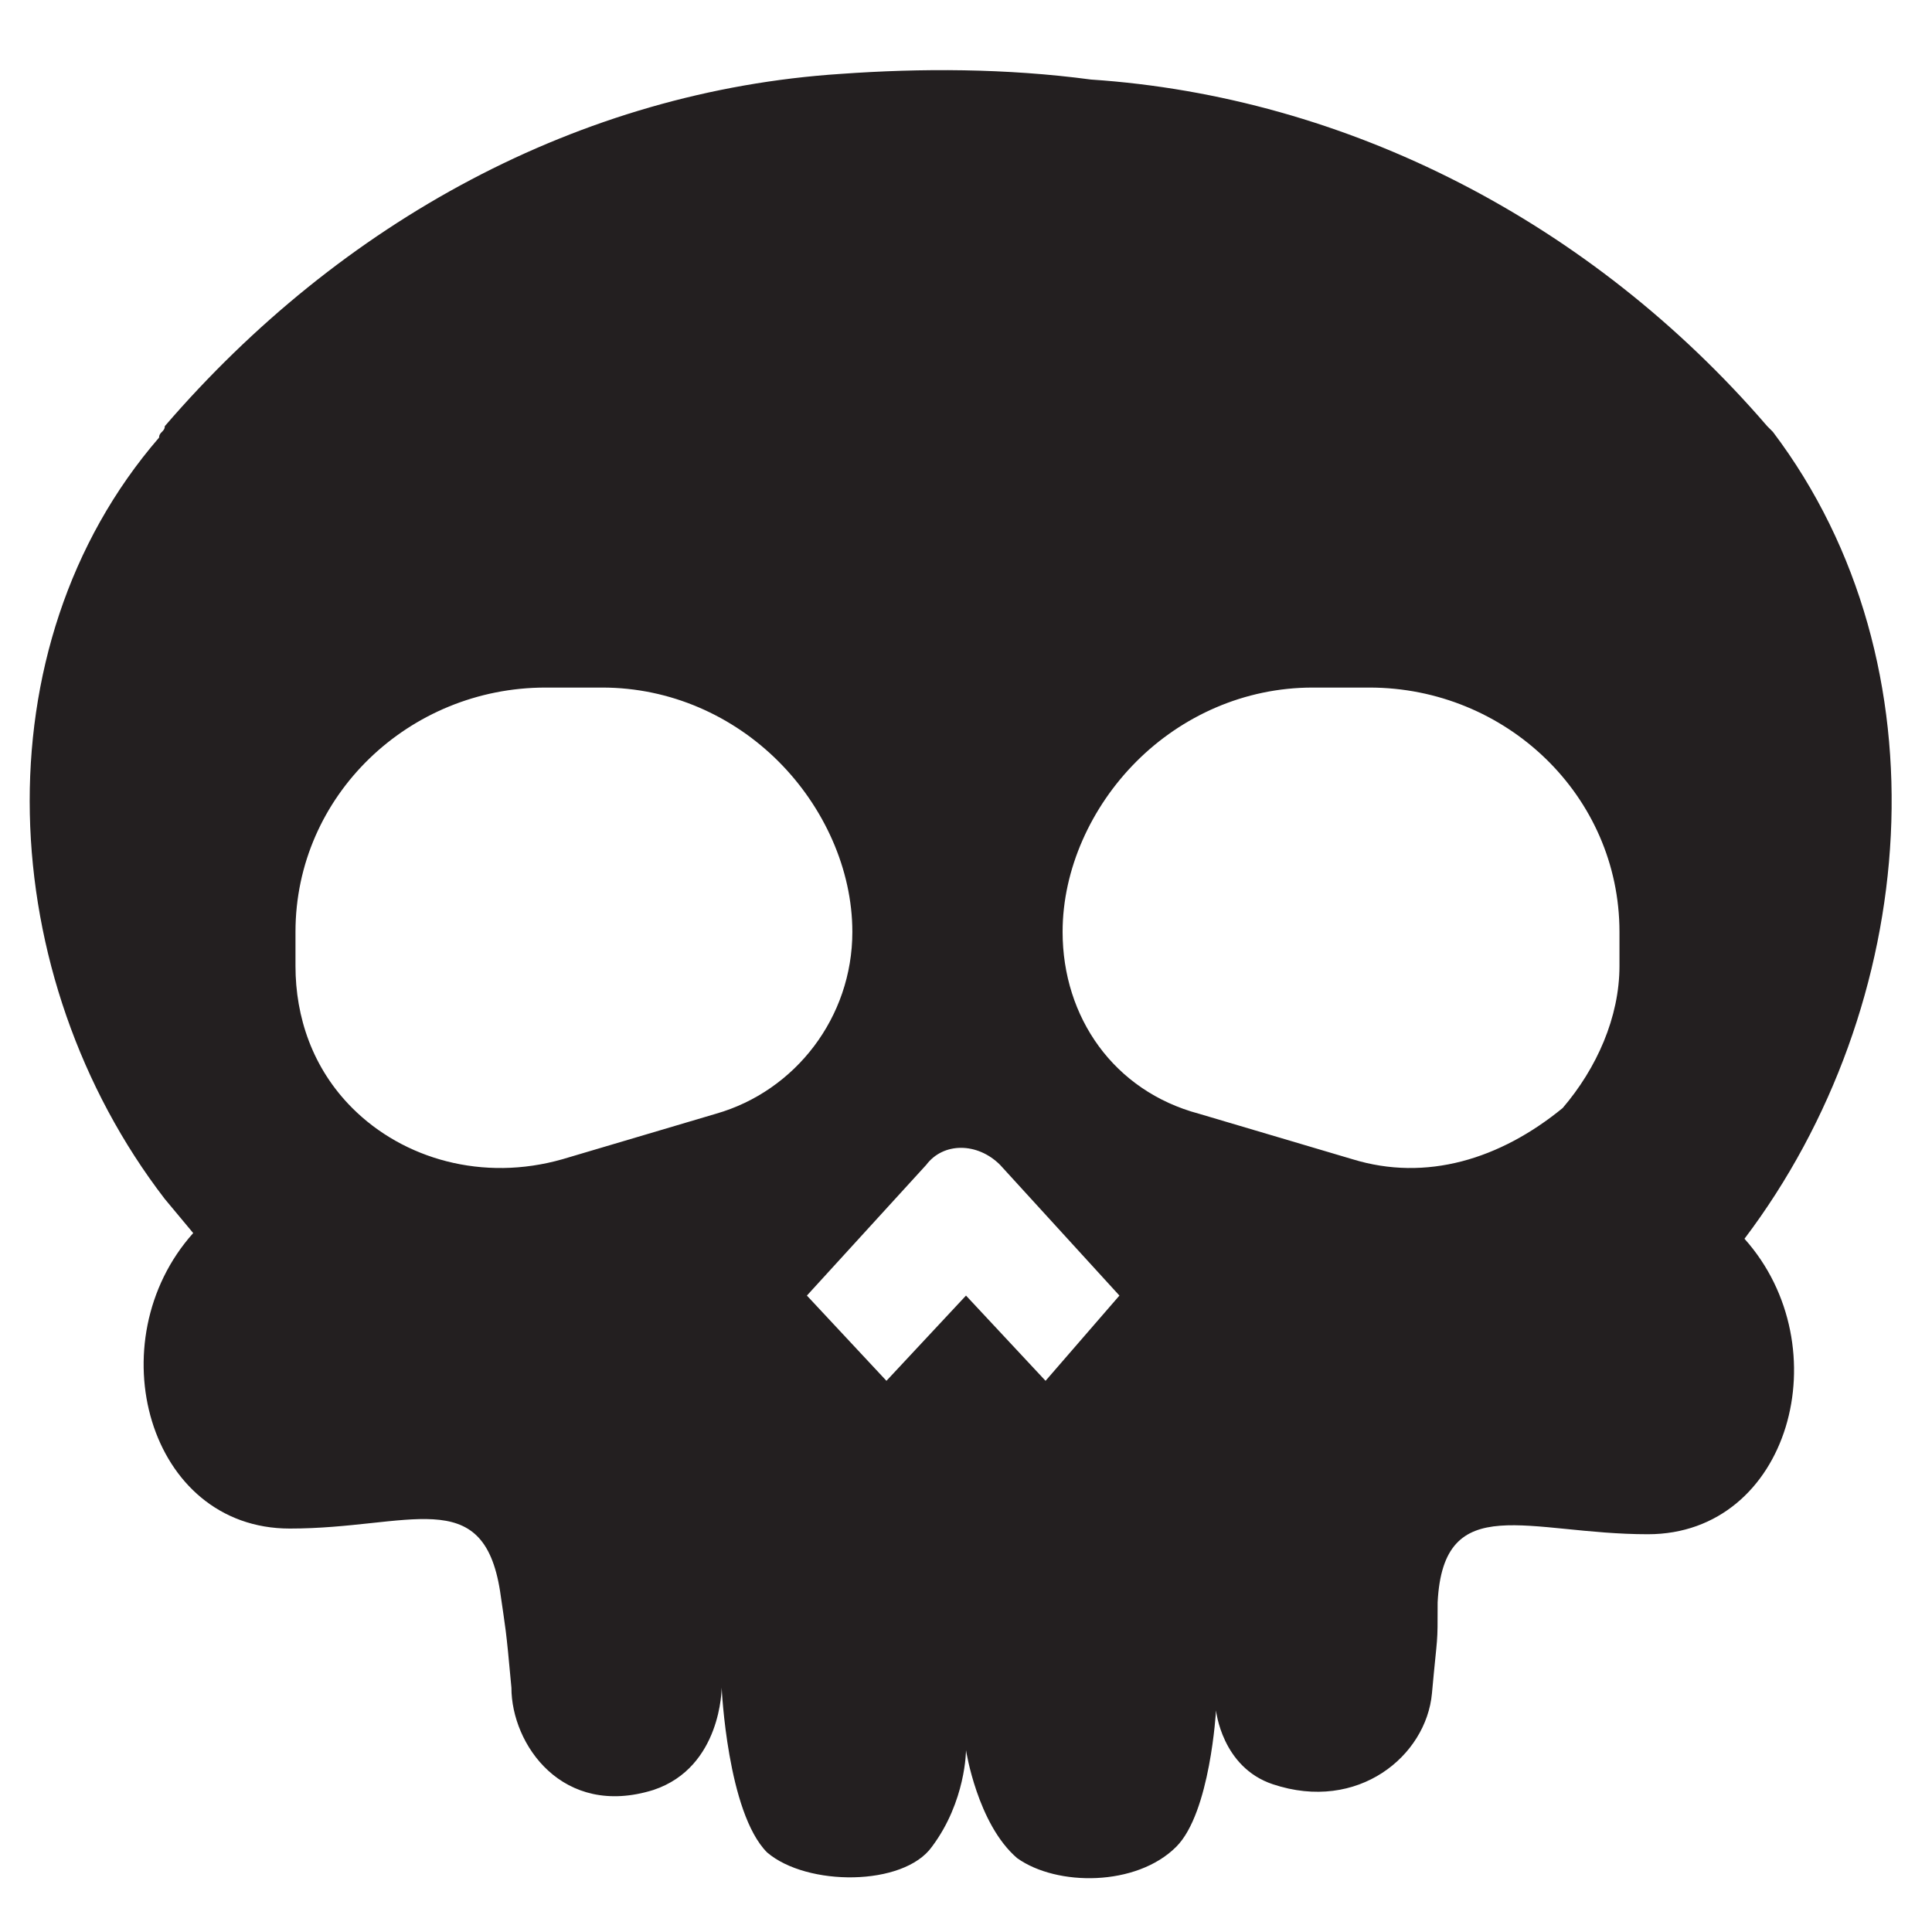
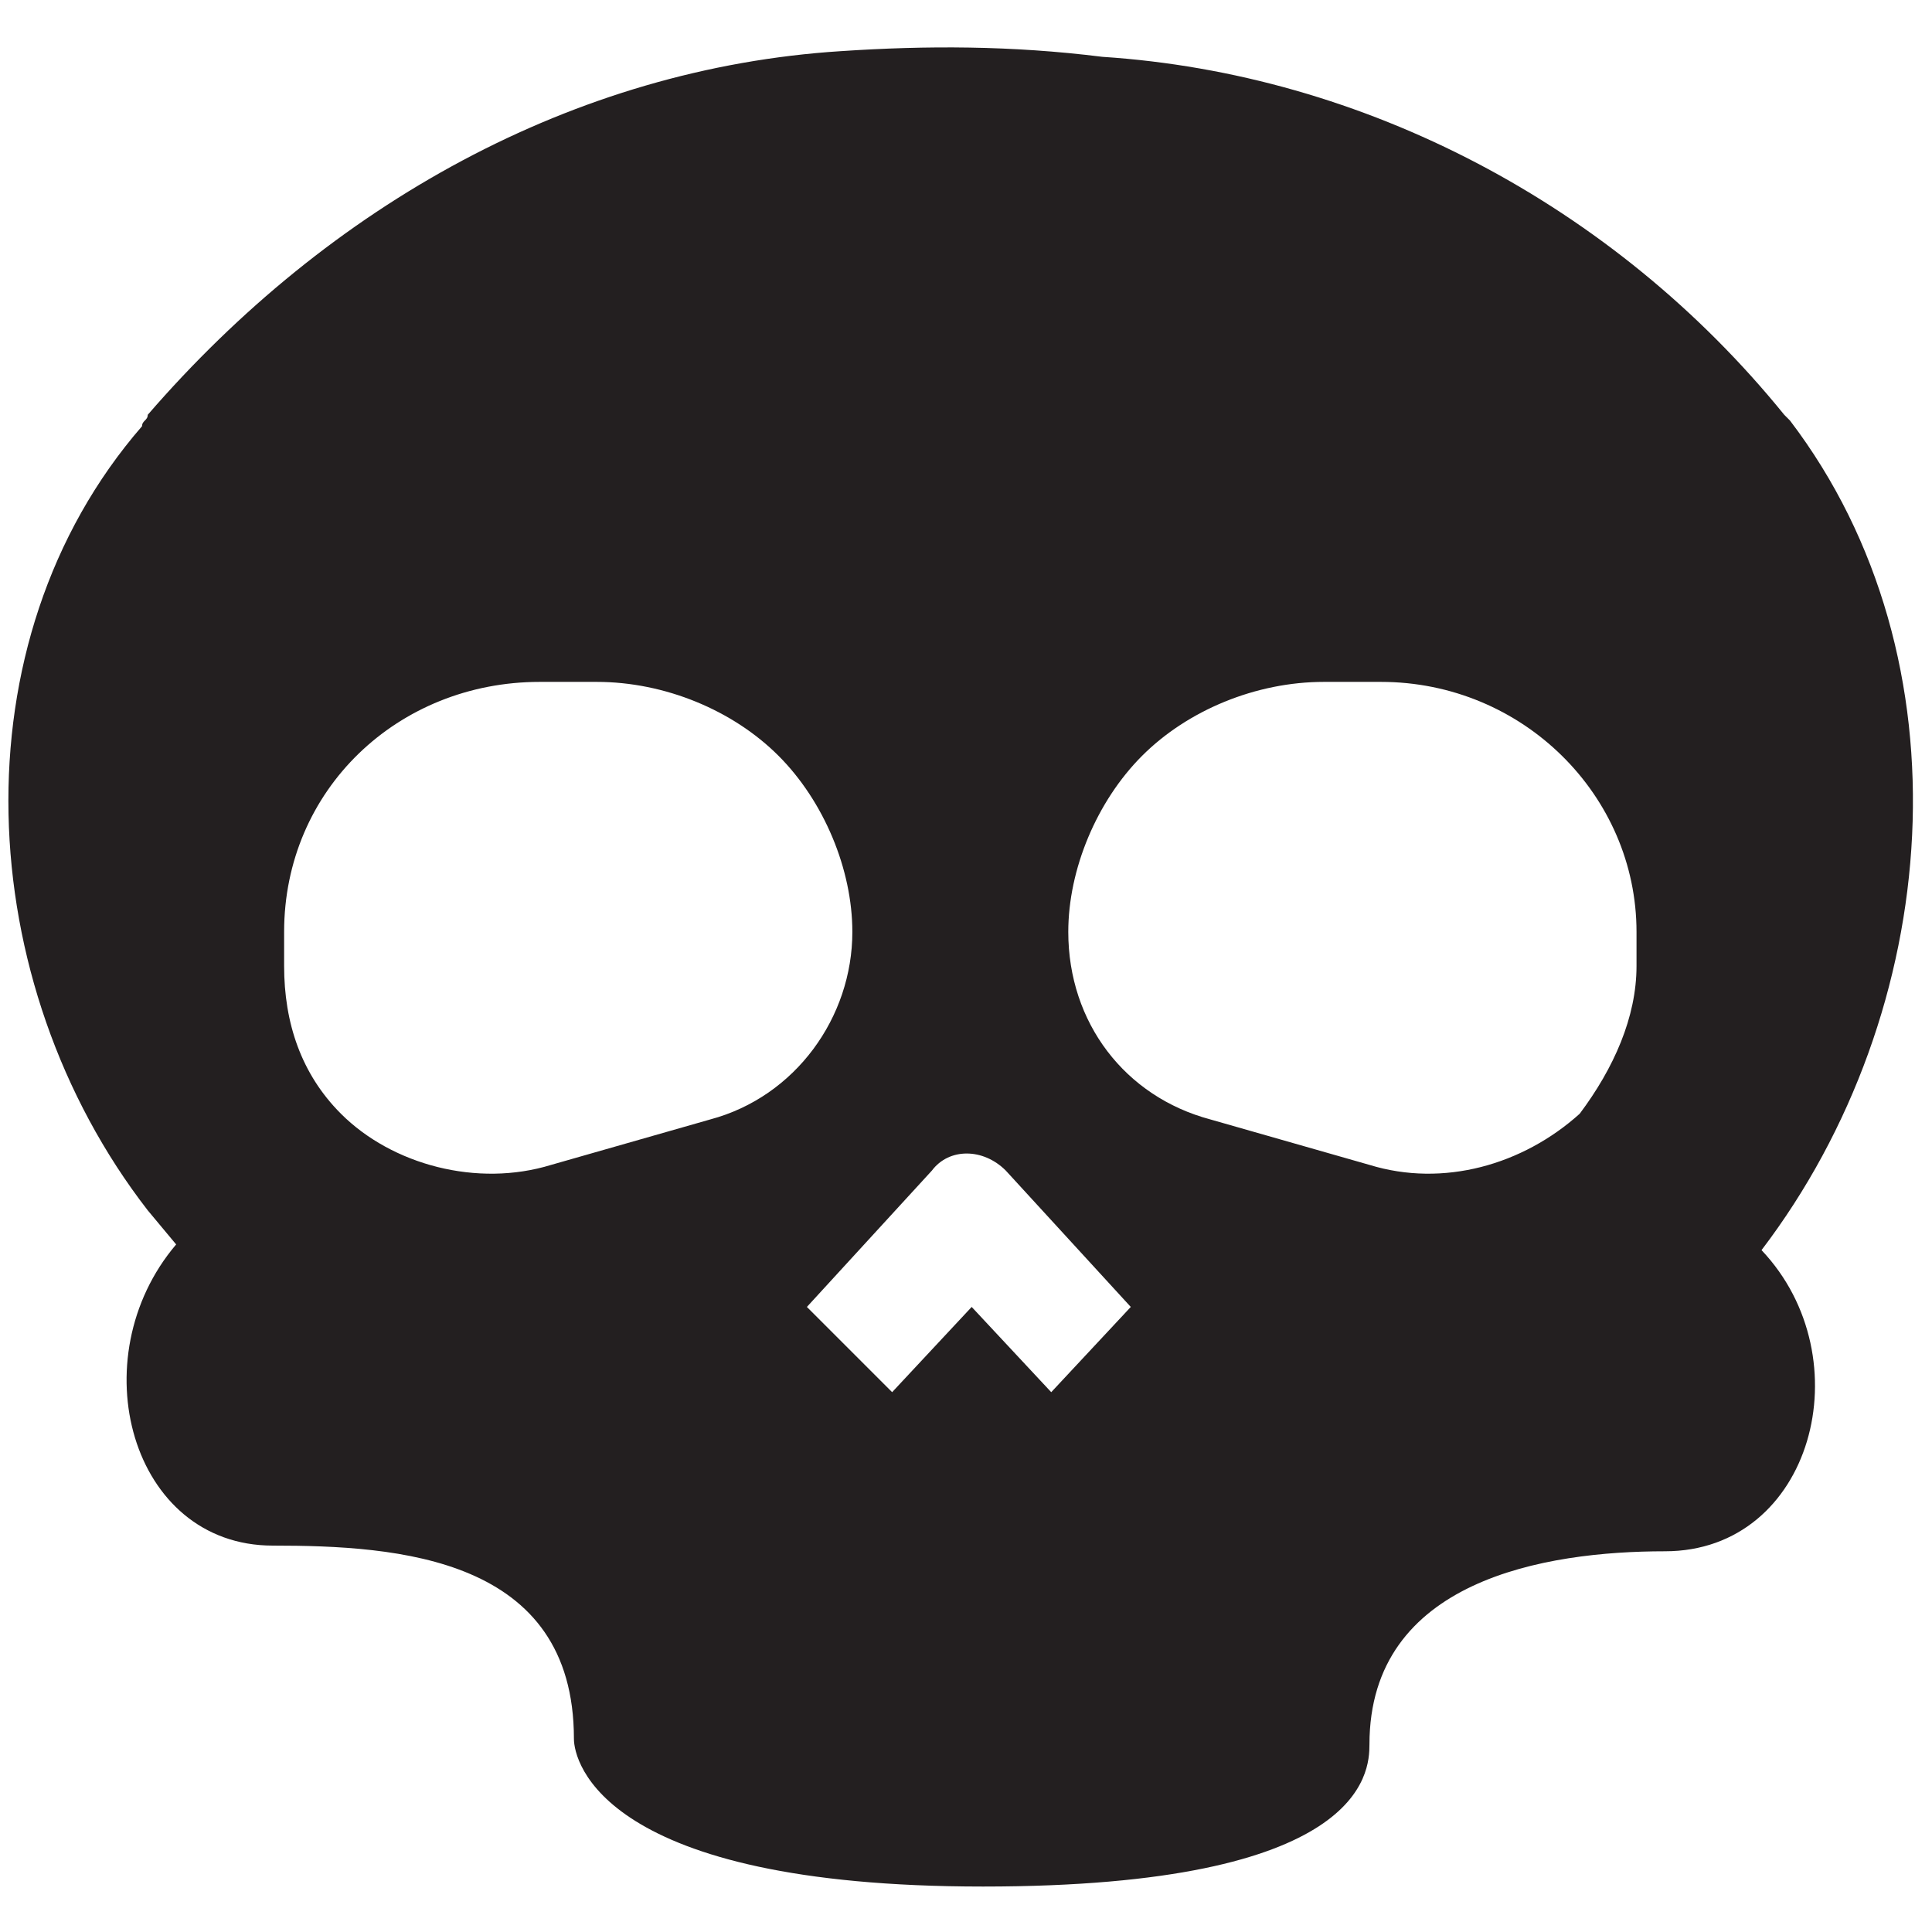
<svg xmlns="http://www.w3.org/2000/svg" enable-background="new 0 0 34 34" viewBox="0 0 34 34">
-   <path d="m14.8 1.3c-4.6.3-8.8 2.6-11.9 6.2 0 .1-.1.1-.1.2-3.2 3.7-2.9 9.5.1 13.4l.5.6c-1.7 1.9-.8 5.2 1.7 5.2 2.1 0 3.4-.8 3.7 1.1.1.7.1.6.2 1.7 0 1 .9 2.3 2.5 1.8 1.2-.4 1.2-1.8 1.2-1.8s.1 2.2.8 2.9c.7.6 2.4.6 2.9-.1.6-.8.6-1.7.6-1.7s.2 1.3.9 1.9c.7.5 2.1.5 2.8-.2.6-.6.7-2.4.7-2.4s.1 1 1 1.3c1.5.5 2.7-.5 2.8-1.6s.1-.8.1-1.6c.1-2 1.6-1.2 3.7-1.2 2.5 0 3.4-3.3 1.7-5.2 3.1-4.1 3.6-10.1.5-14.2l-.1-.1c-3.1-3.6-7.4-5.8-11.9-6.1-1.5-.2-3-.2-4.4-.1zm9 19.1-2.7-.8c-1.5-.4-2.4-1.7-2.4-3.2 0-1.1.5-2.2 1.3-3s1.9-1.3 3.1-1.3h1c2.4 0 4.4 1.9 4.4 4.3v.6c0 .9-.4 1.8-1 2.5-1.1.9-2.4 1.3-3.7.9zm-17.6-.9c-.7-.7-1-1.6-1-2.5v-.6c0-2.4 2-4.3 4.4-4.3h1c1.2 0 2.3.5 3.1 1.3s1.3 1.9 1.3 3c0 1.5-1 2.8-2.4 3.2l-2.7.8c-1.4.4-2.8 0-3.7-.9zm12.2 4.8-1.4-1.5-1.4 1.5-1.4-1.5 2.1-2.3c.3-.4.9-.4 1.3 0l2.1 2.3z" fill="#231f20" />
+   <path d="m14.8.9c-4.7.3-9 2.7-12.2 6.4 0 .1-.1.1-.1.2-3.3 3.8-3 9.8.1 13.8l.5.6c-1.7 2-.8 5.3 1.7 5.3 2.2 0 5.3.2 5.3 3.4 0 .4.5 2.6 7.2 2.6s6.8-2 6.8-2.5c0-2.9 3.1-3.4 5.2-3.4 2.6 0 3.5-3.4 1.7-5.3 3.2-4.2 3.7-10.4.5-14.6l-.1-.1c-3-3.7-7.4-6-12-6.3-1.6-.2-3.1-.2-4.6-.1zm9.3 19.6-2.8-.8c-1.5-.4-2.5-1.7-2.5-3.3 0-1.1.5-2.3 1.3-3.1s2-1.3 3.2-1.3h1c2.5 0 4.5 2 4.5 4.4v.6c0 .9-.4 1.8-1 2.6-1 .9-2.4 1.3-3.7.9zm-18.1-.9c-.7-.7-1-1.6-1-2.6v-.6c0-2.5 2-4.4 4.5-4.4h1c1.2 0 2.4.5 3.2 1.3s1.3 2 1.3 3.1c0 1.5-1 2.9-2.5 3.3l-2.8.8c-1.3.4-2.8 0-3.7-.9zm12.5 4.9-1.4-1.5-1.4 1.5-1.5-1.5 2.2-2.4c.3-.4.9-.4 1.3 0l2.2 2.4z" fill="#231f20" />
</svg>
